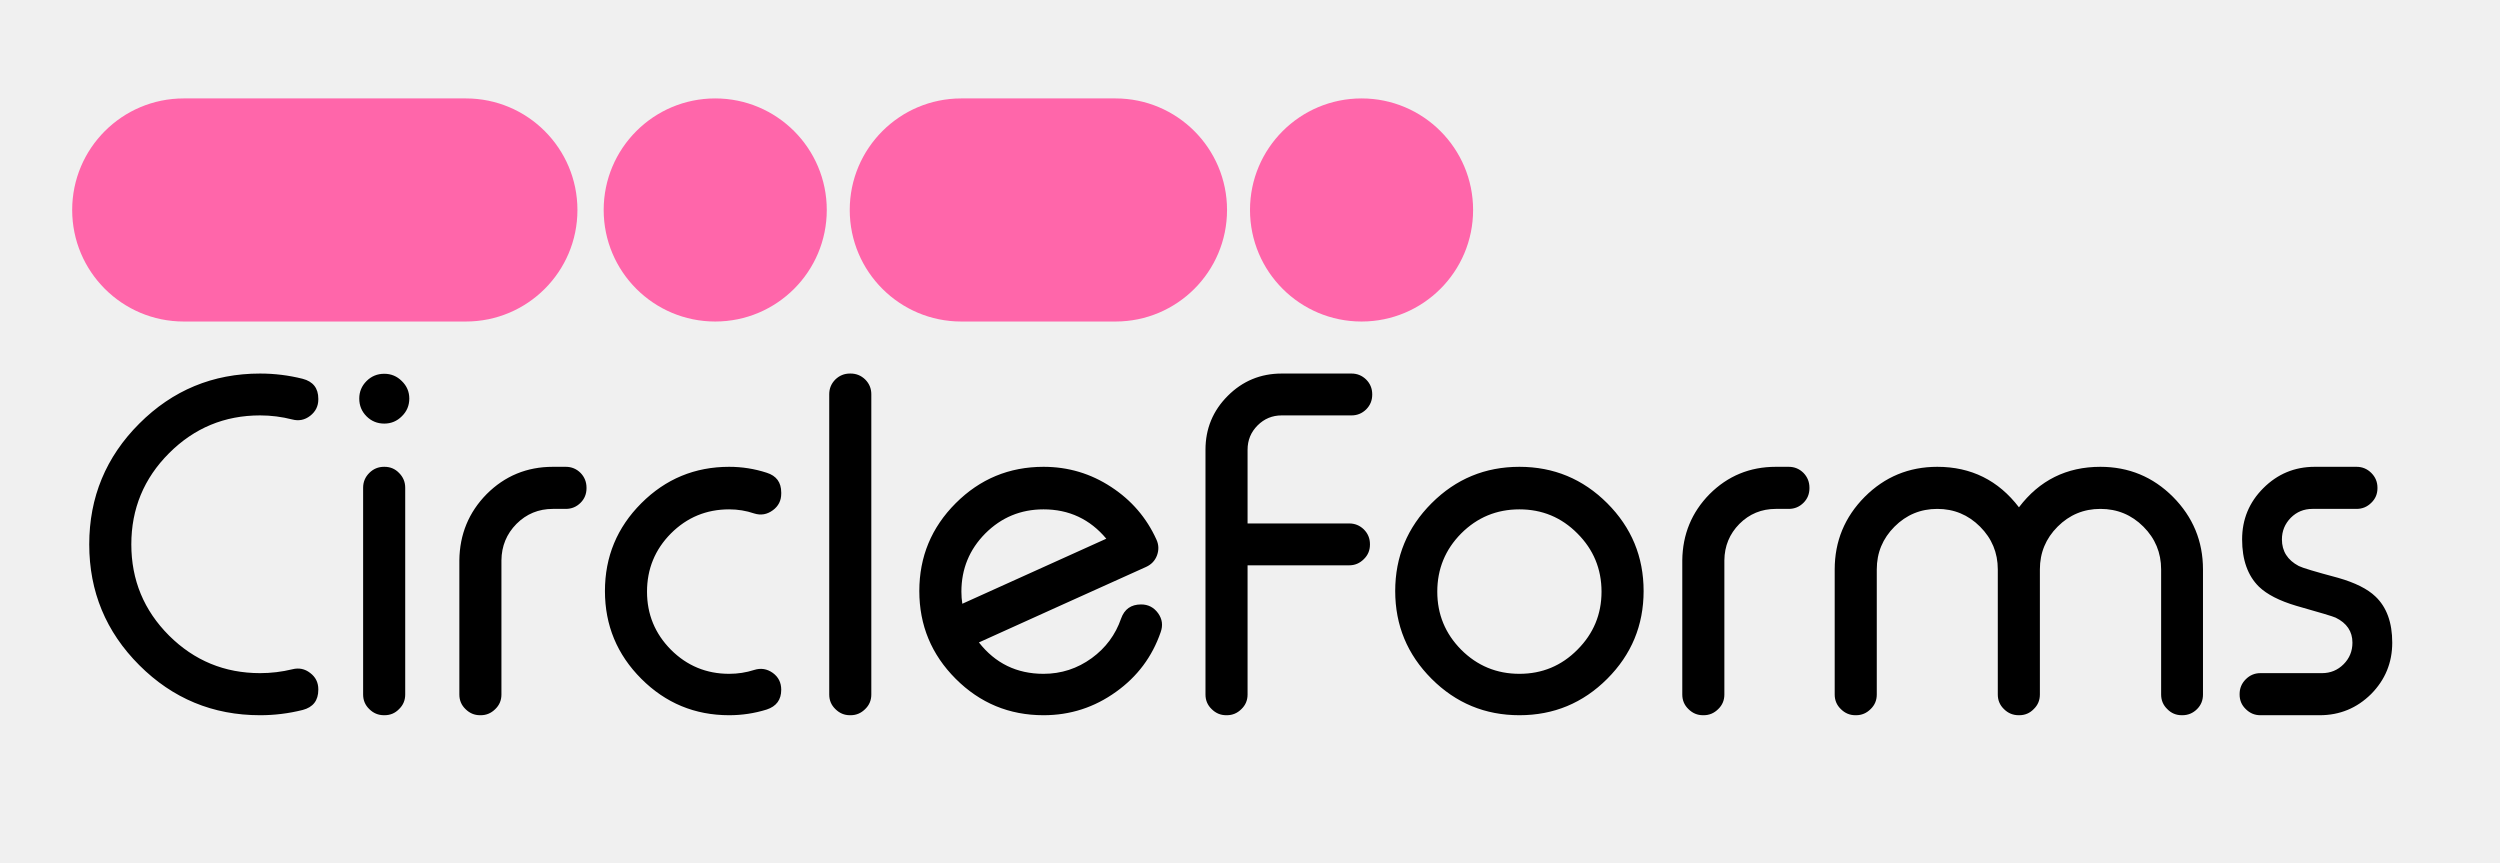
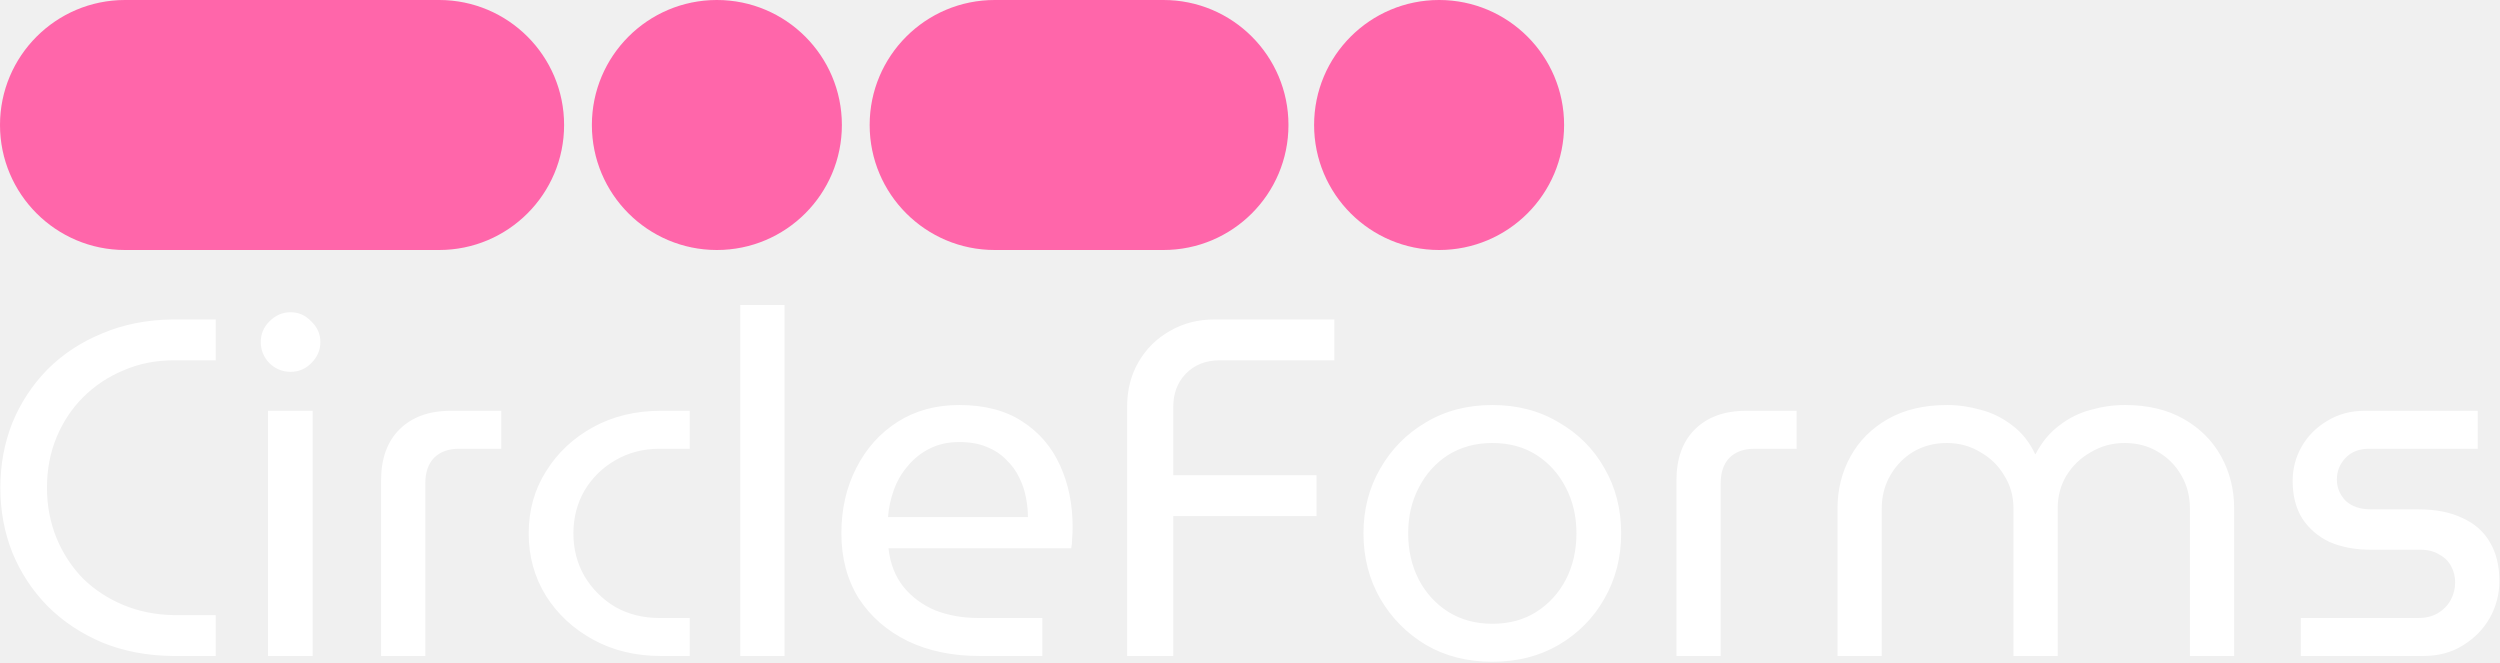
- <svg xmlns="http://www.w3.org/2000/svg" width="762" height="263" viewBox="0 0 762 263" fill="none">
-   <rect x="22" y="30" width="154" height="68" rx="34" fill="#FF66AA" />
-   <rect x="184" y="30" width="68" height="68" rx="34" fill="#FF66AA" />
-   <rect x="259" y="30" width="115" height="68" rx="34" fill="#FF66AA" />
-   <rect x="381" y="30" width="68" height="68" rx="34" fill="#FF66AA" />
-   <path d="M79.272 113.857C83.663 113.857 87.985 114.389 92.237 115.452C95.427 116.284 97.022 118.318 97.022 121.554V121.762C97.022 123.796 96.189 125.46 94.525 126.754C92.908 128.002 91.105 128.372 89.117 127.863C85.882 127.031 82.6 126.615 79.272 126.615C68.455 126.615 59.21 130.452 51.537 138.125C43.864 145.798 40.027 155.066 40.027 165.929C40.027 176.791 43.864 186.059 51.537 193.732C59.21 201.359 68.455 205.173 79.272 205.173C82.6 205.173 85.882 204.78 89.117 203.994C91.105 203.486 92.908 203.855 94.525 205.104C96.189 206.352 97.022 208.016 97.022 210.096V210.234C97.022 213.516 95.427 215.573 92.237 216.405C87.985 217.468 83.663 218 79.272 218C64.896 218 52.623 212.915 42.454 202.746C32.285 192.577 27.2 180.304 27.2 165.929C27.2 151.553 32.285 139.281 42.454 129.111C52.623 118.942 64.896 113.857 79.272 113.857ZM117.198 142.285C118.955 142.285 120.434 142.909 121.636 144.157C122.884 145.405 123.508 146.908 123.508 148.664V211.69C123.508 213.447 122.884 214.926 121.636 216.128C120.434 217.376 118.955 218 117.198 218H117.06C115.303 218 113.801 217.376 112.553 216.128C111.305 214.926 110.681 213.447 110.681 211.69V148.664C110.681 146.908 111.305 145.405 112.553 144.157C113.801 142.909 115.303 142.285 117.06 142.285H117.198ZM117.129 129.111C115.003 129.111 113.2 128.372 111.721 126.893C110.242 125.413 109.502 123.611 109.502 121.484C109.502 119.404 110.242 117.625 111.721 116.146C113.2 114.666 115.003 113.927 117.129 113.927C119.209 113.927 120.989 114.666 122.468 116.146C123.993 117.625 124.756 119.404 124.756 121.484C124.756 123.611 123.993 125.413 122.468 126.893C120.989 128.372 119.209 129.111 117.129 129.111ZM168.507 142.285C160.603 142.285 153.877 145.059 148.33 150.605C142.876 156.152 140.102 162.878 140.01 170.782V211.69C140.01 213.447 140.634 214.926 141.882 216.128C143.13 217.376 144.609 218 146.319 218H146.527C148.238 218 149.717 217.376 150.965 216.128C152.213 214.926 152.837 213.447 152.837 211.69V170.782C152.883 166.437 154.409 162.739 157.413 159.688C160.464 156.638 164.162 155.112 168.507 155.112H172.459C174.215 155.112 175.718 154.488 176.966 153.24C178.168 152.038 178.769 150.559 178.769 148.803V148.664C178.769 146.908 178.168 145.405 176.966 144.157C175.718 142.909 174.215 142.285 172.459 142.285H168.507ZM222.242 142.285C226.171 142.285 229.985 142.886 233.683 144.088C236.641 145.012 238.12 147.023 238.12 150.12V150.467C238.12 152.593 237.265 154.28 235.555 155.528C233.798 156.823 231.903 157.146 229.869 156.499C227.419 155.667 224.877 155.251 222.242 155.251C215.309 155.251 209.392 157.701 204.492 162.601C199.639 167.5 197.212 173.417 197.212 180.351C197.212 187.238 199.639 193.132 204.492 198.031C209.392 202.931 215.309 205.381 222.242 205.381C224.877 205.381 227.419 204.988 229.869 204.202C231.903 203.555 233.798 203.855 235.555 205.104C237.265 206.352 238.12 208.062 238.12 210.234C238.12 213.285 236.641 215.296 233.683 216.267C229.985 217.422 226.171 218 222.242 218C211.796 218 202.874 214.302 195.479 206.906C188.083 199.51 184.385 190.589 184.385 180.143C184.385 169.696 188.083 160.775 195.479 153.379C202.874 145.983 211.796 142.285 222.242 142.285ZM259.268 113.857C260.978 113.857 262.457 114.458 263.705 115.66C264.953 116.908 265.577 118.41 265.577 120.167V211.69C265.577 213.447 264.953 214.926 263.705 216.128C262.457 217.376 260.978 218 259.268 218H259.06C257.349 218 255.87 217.376 254.622 216.128C253.374 214.926 252.75 213.447 252.75 211.69V120.167C252.75 118.41 253.374 116.908 254.622 115.66C255.87 114.458 257.349 113.857 259.06 113.857H259.268ZM318.064 155.251C325.83 155.251 332.209 158.232 337.201 164.195L293.312 184.025C293.127 182.824 293.034 181.599 293.034 180.351C293.034 173.417 295.461 167.5 300.314 162.601C305.214 157.701 311.131 155.251 318.064 155.251ZM352.455 164.403C349.451 157.793 344.874 152.478 338.727 148.456C332.486 144.342 325.599 142.285 318.064 142.285C307.618 142.285 298.697 145.983 291.301 153.379C283.905 160.775 280.207 169.696 280.207 180.143C280.207 190.589 283.905 199.51 291.301 206.906C298.697 214.302 307.618 218 318.064 218C326.2 218 333.573 215.619 340.183 210.858C346.654 206.236 351.184 200.181 353.772 192.692C354.512 190.612 354.258 188.694 353.01 186.938C351.715 185.135 349.982 184.233 347.81 184.233C344.759 184.233 342.725 185.666 341.708 188.532C339.998 193.478 337.016 197.5 332.764 200.597C328.372 203.786 323.473 205.381 318.064 205.381C309.929 205.381 303.365 202.191 298.373 195.812C302.256 194.056 310.738 190.219 323.819 184.303C334.358 179.542 342.864 175.705 349.335 172.793C350.953 172.053 352.062 170.875 352.663 169.257C353.264 167.593 353.195 165.975 352.455 164.403ZM380.259 159.55H411.252C412.962 159.55 414.441 160.151 415.689 161.353C416.938 162.601 417.562 164.103 417.562 165.859V165.998C417.562 167.755 416.938 169.234 415.689 170.436C414.441 171.684 412.962 172.308 411.252 172.308H380.259V211.69C380.259 213.447 379.635 214.926 378.387 216.128C377.139 217.376 375.66 218 373.949 218H373.741C372.031 218 370.552 217.376 369.304 216.128C368.056 214.926 367.432 213.447 367.432 211.69V137.085C367.432 130.66 369.697 125.182 374.227 120.652C378.757 116.122 384.234 113.857 390.659 113.857H411.945C413.656 113.857 415.135 114.458 416.383 115.66C417.631 116.908 418.255 118.41 418.255 120.167V120.306C418.255 122.062 417.631 123.564 416.383 124.812C415.135 126.014 413.656 126.615 411.945 126.615H390.659C387.793 126.615 385.343 127.632 383.31 129.666C381.276 131.7 380.259 134.173 380.259 137.085V159.55ZM463.115 155.251C470.049 155.251 475.942 157.701 480.796 162.601C485.696 167.5 488.146 173.417 488.146 180.351C488.146 187.238 485.696 193.132 480.796 198.031C475.942 202.931 470.049 205.381 463.115 205.381C456.182 205.381 450.265 202.931 445.365 198.031C440.512 193.132 438.085 187.238 438.085 180.351C438.085 173.417 440.512 167.5 445.365 162.601C450.265 157.701 456.182 155.251 463.115 155.251ZM463.115 142.285C452.669 142.285 443.747 145.983 436.352 153.379C428.956 160.775 425.258 169.696 425.258 180.143C425.258 190.589 428.956 199.51 436.352 206.906C443.747 214.302 452.669 218 463.115 218C473.562 218 482.483 214.302 489.879 206.906C497.275 199.51 500.973 190.589 500.973 180.143C500.973 169.696 497.275 160.775 489.879 153.379C482.483 145.983 473.562 142.285 463.115 142.285ZM541.257 142.285C533.353 142.285 526.627 145.059 521.08 150.605C515.626 156.152 512.852 162.878 512.76 170.782V211.69C512.76 213.447 513.384 214.926 514.632 216.128C515.88 217.376 517.359 218 519.069 218H519.277C520.988 218 522.467 217.376 523.715 216.128C524.963 214.926 525.587 213.447 525.587 211.69V170.782C525.633 166.437 527.159 162.739 530.163 159.688C533.214 156.638 536.912 155.112 541.257 155.112H545.209C546.965 155.112 548.468 154.488 549.716 153.24C550.918 152.038 551.519 150.559 551.519 148.803V148.664C551.519 146.908 550.918 145.405 549.716 144.157C548.468 142.909 546.965 142.285 545.209 142.285H541.257ZM572.042 211.69C572.042 213.447 571.418 214.926 570.17 216.128C568.922 217.376 567.443 218 565.732 218H565.524C563.814 218 562.335 217.376 561.087 216.128C559.839 214.926 559.215 213.447 559.215 211.69V173.556C559.215 164.958 562.266 157.585 568.367 151.438C574.469 145.336 581.841 142.285 590.485 142.285C600.793 142.285 609.09 146.399 615.377 154.627C621.617 146.399 629.891 142.285 640.199 142.285C648.843 142.285 656.216 145.336 662.317 151.438C668.419 157.585 671.47 164.958 671.47 173.556V211.69C671.47 213.447 670.869 214.926 669.667 216.128C668.419 217.376 666.917 218 665.16 218H665.021C663.265 218 661.786 217.376 660.584 216.128C659.336 214.926 658.712 213.447 658.712 211.69V173.556C658.712 168.471 656.909 164.126 653.304 160.521C649.698 156.915 645.33 155.112 640.199 155.112C635.115 155.112 630.77 156.915 627.164 160.521C623.559 164.126 621.756 168.471 621.756 173.556V211.69C621.756 213.447 621.132 214.926 619.884 216.128C618.682 217.376 617.203 218 615.446 218H615.308C613.551 218 612.049 217.376 610.801 216.128C609.553 214.926 608.929 213.447 608.929 211.69V173.556C608.929 168.471 607.126 164.126 603.521 160.521C599.915 156.915 595.57 155.112 590.485 155.112C585.401 155.112 581.056 156.915 577.45 160.521C573.845 164.126 572.042 168.471 572.042 173.556V211.69ZM704.82 155.112C702.232 155.112 700.036 156.014 698.233 157.816C696.431 159.665 695.529 161.861 695.529 164.403C695.529 168.009 697.24 170.713 700.66 172.516C701.723 173.07 705.722 174.272 712.655 176.121C717.832 177.6 721.623 179.495 724.026 181.807C727.447 185.042 729.157 189.734 729.157 195.882C729.157 201.983 727.008 207.207 722.709 211.552C718.364 215.851 713.141 218 707.039 218H688.942C687.232 218 685.753 217.376 684.505 216.128C683.257 214.926 682.633 213.447 682.633 211.69V211.552C682.633 209.795 683.257 208.293 684.505 207.045C685.753 205.797 687.232 205.173 688.942 205.173H707.732C710.321 205.173 712.517 204.271 714.319 202.469C716.122 200.666 717.023 198.47 717.023 195.882C717.023 192.461 715.313 189.919 711.893 188.255C711.107 187.885 707.108 186.683 699.897 184.649C694.767 183.124 690.976 181.183 688.526 178.825C685.106 175.451 683.396 170.644 683.396 164.403C683.396 158.302 685.545 153.102 689.844 148.803C694.189 144.458 699.412 142.285 705.514 142.285H718.271C720.028 142.285 721.53 142.909 722.778 144.157C724.026 145.405 724.65 146.908 724.65 148.664V148.803C724.65 150.559 724.026 152.038 722.778 153.24C721.53 154.488 720.028 155.112 718.271 155.112H704.82Z" fill="currentColor" />
+ <svg xmlns="http://www.w3.org/2000/svg" width="1170" height="310" viewBox="0 0 1170 310" fill="none">
+   <g clip-path="url(#clip0_1070_33)">
+     <rect width="264" height="117" rx="58.5" fill="#FF66AA" />
+     <rect x="277" width="117" height="117" rx="58.5" fill="#FF66AA" />
+     <rect x="407" width="196" height="117" rx="58.5" fill="#FF66AA" />
+     <rect x="615" width="117" height="117" rx="58.5" fill="#FF66AA" />
+     <path d="M80.709 307C68.709 306.85 57.759 304.75 47.859 300.7C37.959 296.5 29.409 290.8 22.209 283.6C15.159 276.4 9.684 268.075 5.784 258.625C2.034 249.175 0.159 239.05 0.159 228.25C0.159 217.45 2.034 207.325 5.784 197.875C9.684 188.425 15.159 180.1 22.209 172.9C29.409 165.7 37.959 160.075 47.859 156.025C57.759 151.825 68.709 149.65 80.709 149.5H100.959V168.625H81.384C72.834 168.625 64.959 170.2 57.759 173.35C50.559 176.35 44.259 180.55 38.859 185.95C33.609 191.2 29.484 197.425 26.484 204.625C23.484 211.825 21.984 219.7 21.984 228.25C21.984 236.65 23.484 244.525 26.484 251.875C29.484 259.075 33.609 265.375 38.859 270.775C44.259 276.025 50.559 280.15 57.759 283.15C64.959 286.15 72.834 287.725 81.384 287.875H100.959V307H80.709ZM125.41 307V192.25H146.335V307H125.41ZM135.985 174.025C132.235 174.025 128.935 172.675 126.085 169.975C123.385 167.125 122.035 163.825 122.035 160.075C122.035 156.325 123.385 153.1 126.085 150.4C128.935 147.55 132.235 146.125 135.985 146.125C139.735 146.125 142.96 147.55 145.66 150.4C148.51 153.1 149.935 156.325 149.935 160.075C149.935 163.825 148.51 167.125 145.66 169.975C142.96 172.675 139.735 174.025 135.985 174.025ZM178.348 307V224.875C178.348 214.675 181.198 206.725 186.898 201.025C192.748 195.175 200.773 192.25 210.973 192.25H234.598V210.025H214.798C209.848 210.025 205.948 211.45 203.098 214.3C200.398 217.15 199.048 221.125 199.048 226.225V307H178.348ZM309.305 307C297.455 307 286.88 304.45 277.58 299.35C268.28 294.25 260.93 287.425 255.53 278.875C250.13 270.175 247.43 260.425 247.43 249.625C247.43 238.825 250.13 229.15 255.53 220.6C260.93 211.9 268.28 205 277.58 199.9C286.88 194.8 297.455 192.25 309.305 192.25H322.805V210.025H308.63C300.98 210.025 294.08 211.825 287.93 215.425C281.93 218.875 277.13 223.6 273.53 229.6C270.08 235.6 268.355 242.275 268.355 249.625C268.355 256.975 270.08 263.65 273.53 269.65C277.13 275.65 281.93 280.45 287.93 284.05C294.08 287.5 300.98 289.225 308.63 289.225H322.805V307H309.305ZM346.455 307V142.75H367.155V307H346.455ZM458.343 307C445.743 307 434.568 304.675 424.818 300.025C415.068 295.225 407.418 288.55 401.868 280C396.468 271.3 393.768 261.175 393.768 249.625C393.768 238.225 396.093 228.025 400.743 219.025C405.393 209.875 411.843 202.675 420.093 197.425C428.343 192.175 437.943 189.55 448.893 189.55C460.743 189.55 470.568 192.1 478.368 197.2C486.318 202.3 492.243 209.2 496.143 217.9C500.043 226.45 501.993 236.05 501.993 246.7C501.993 248.35 501.918 250.075 501.768 251.875C501.768 253.675 501.618 255.25 501.318 256.6H415.818C416.568 263.65 418.893 269.65 422.793 274.6C426.693 279.4 431.643 283.075 437.643 285.625C443.793 288.025 450.543 289.225 457.893 289.225H487.818V307H458.343ZM415.593 241.975H481.068C481.068 239.125 480.768 236.125 480.168 232.975C479.568 229.675 478.518 226.525 477.018 223.525C475.518 220.375 473.493 217.6 470.943 215.2C468.543 212.65 465.468 210.625 461.718 209.125C458.118 207.625 453.843 206.875 448.893 206.875C443.643 206.875 438.993 207.925 434.943 210.025C431.043 211.975 427.668 214.675 424.818 218.125C421.968 221.425 419.793 225.175 418.293 229.375C416.793 233.575 415.893 237.775 415.593 241.975ZM527.488 307V190.45C527.488 182.5 529.288 175.45 532.888 169.3C536.488 163.15 541.363 158.35 547.513 154.9C553.663 151.3 560.638 149.5 568.438 149.5H624.463V168.625H570.913C564.313 168.625 558.988 170.725 554.938 174.925C551.038 178.975 549.088 184.15 549.088 190.45V222.4H616.138V241.525H549.088V307H527.488ZM698.404 309.7C686.704 309.7 676.354 307.075 667.354 301.825C658.354 296.425 651.229 289.225 645.979 280.225C640.729 271.075 638.104 260.875 638.104 249.625C638.104 238.375 640.729 228.25 645.979 219.25C651.229 210.1 658.354 202.9 667.354 197.65C676.354 192.25 686.704 189.55 698.404 189.55C710.104 189.55 720.454 192.25 729.454 197.65C738.604 202.9 745.729 210.025 750.829 219.025C756.079 228.025 758.704 238.225 758.704 249.625C758.704 260.875 756.079 271.075 750.829 280.225C745.729 289.225 738.604 296.425 729.454 301.825C720.454 307.075 710.104 309.7 698.404 309.7ZM698.404 291.925C706.354 291.925 713.254 290.05 719.104 286.3C724.954 282.55 729.529 277.525 732.829 271.225C736.129 264.775 737.779 257.575 737.779 249.625C737.779 241.675 736.129 234.55 732.829 228.25C729.529 221.8 724.954 216.7 719.104 212.95C713.254 209.2 706.354 207.325 698.404 207.325C690.604 207.325 683.704 209.2 677.704 212.95C671.854 216.7 667.279 221.8 663.979 228.25C660.679 234.55 659.029 241.675 659.029 249.625C659.029 257.575 660.679 264.775 663.979 271.225C667.279 277.525 671.854 282.55 677.704 286.3C683.704 290.05 690.604 291.925 698.404 291.925ZM784.574 307V224.875C784.574 214.675 787.424 206.725 793.124 201.025C798.974 195.175 806.999 192.25 817.199 192.25H840.824V210.025H821.024C816.074 210.025 812.174 211.45 809.324 214.3C806.624 217.15 805.274 221.125 805.274 226.225V307H784.574ZM859.956 307V237.925C859.956 229.075 861.981 220.975 866.031 213.625C870.081 206.275 875.931 200.425 883.581 196.075C891.231 191.725 900.456 189.55 911.256 189.55C916.506 189.55 921.756 190.3 927.006 191.8C932.256 193.15 937.131 195.55 941.631 199C946.131 202.3 949.731 206.8 952.431 212.5H952.656C955.656 206.8 959.406 202.3 963.906 199C968.406 195.55 973.281 193.15 978.531 191.8C983.781 190.3 989.106 189.55 994.506 189.55C1005.16 189.55 1014.31 191.725 1021.96 196.075C1029.61 200.425 1035.46 206.275 1039.51 213.625C1043.56 220.975 1045.58 229.075 1045.58 237.925V307H1024.88V237.925C1024.88 232.225 1023.53 227.05 1020.83 222.4C1018.13 217.75 1014.46 214.075 1009.81 211.375C1005.31 208.675 1000.13 207.325 994.281 207.325C988.581 207.325 983.331 208.75 978.531 211.6C973.731 214.3 969.906 217.975 967.056 222.625C964.356 227.125 963.006 232.225 963.006 237.925V307H942.306V237.925C942.306 232.225 940.881 227.125 938.031 222.625C935.331 217.975 931.581 214.3 926.781 211.6C922.131 208.75 916.881 207.325 911.031 207.325C905.331 207.325 900.156 208.675 895.506 211.375C891.006 214.075 887.406 217.75 884.706 222.4C882.006 227.05 880.656 232.225 880.656 237.925V307H859.956ZM1076.79 307V289.225H1131.69C1135.29 289.225 1138.36 288.475 1140.91 286.975C1143.61 285.325 1145.64 283.225 1146.99 280.675C1148.34 278.125 1149.01 275.425 1149.01 272.575C1149.01 269.875 1148.41 267.4 1147.21 265.15C1146.01 262.75 1144.14 260.875 1141.59 259.525C1139.19 258.025 1136.26 257.275 1132.81 257.275H1109.64C1102.29 257.275 1095.84 256.075 1090.29 253.675C1084.89 251.125 1080.61 247.45 1077.46 242.65C1074.46 237.85 1072.96 232 1072.96 225.1C1072.96 219.25 1074.39 213.85 1077.24 208.9C1080.09 203.95 1084.06 199.975 1089.16 196.975C1094.26 193.825 1100.11 192.25 1106.71 192.25H1159.59V210.025H1108.74C1104.09 210.025 1100.41 211.45 1097.71 214.3C1095.01 217.15 1093.66 220.525 1093.66 224.425C1093.66 228.175 1095.01 231.475 1097.71 234.325C1100.56 237.025 1104.54 238.375 1109.64 238.375H1131.69C1139.94 238.375 1146.84 239.725 1152.39 242.425C1158.09 244.975 1162.36 248.725 1165.21 253.675C1168.21 258.625 1169.71 264.7 1169.71 271.9C1169.71 278.05 1168.21 283.825 1165.21 289.225C1162.21 294.475 1158.01 298.75 1152.61 302.05C1147.36 305.35 1141.21 307 1134.16 307H1076.79Z" fill="white" />
+   </g>
+   <defs>
+     <clipPath id="clip0_1070_33">
+       <rect width="1170" height="310" fill="white" />
+     </clipPath>
+   </defs>
</svg>
